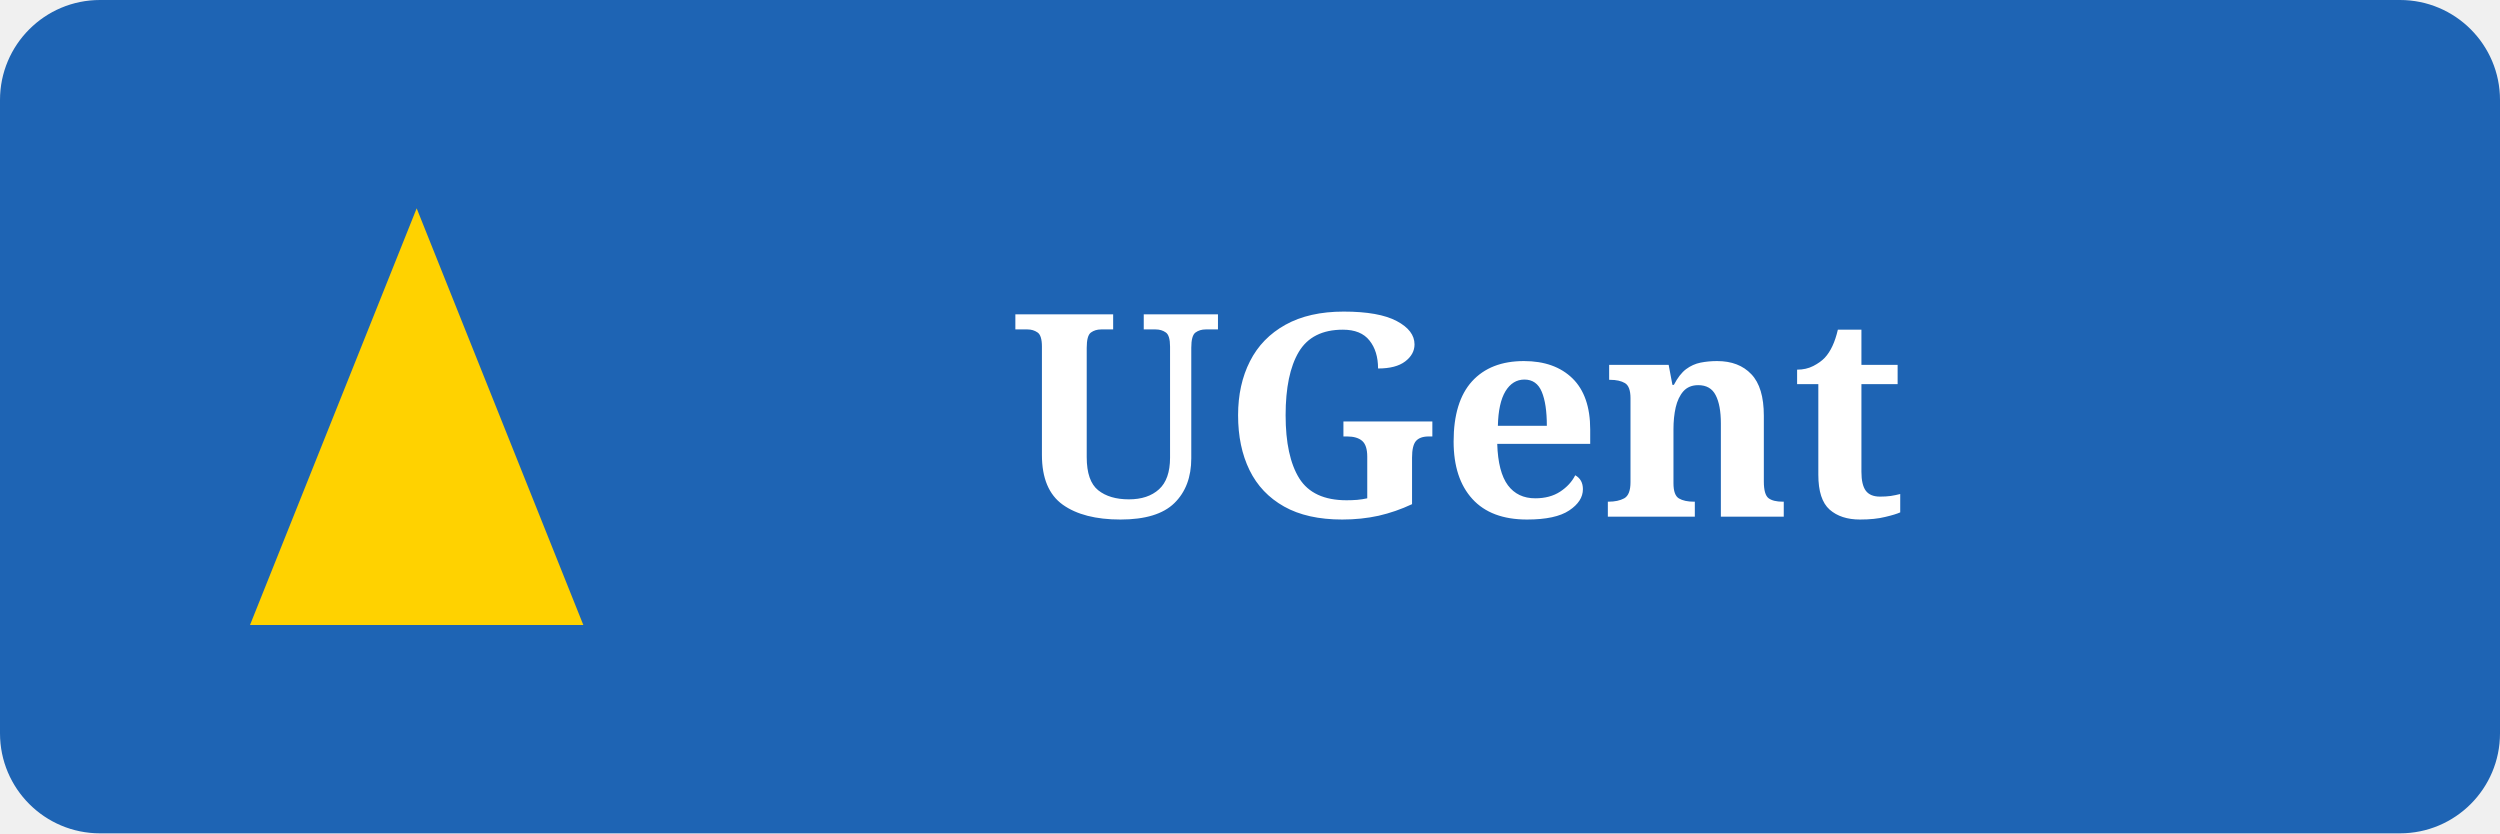
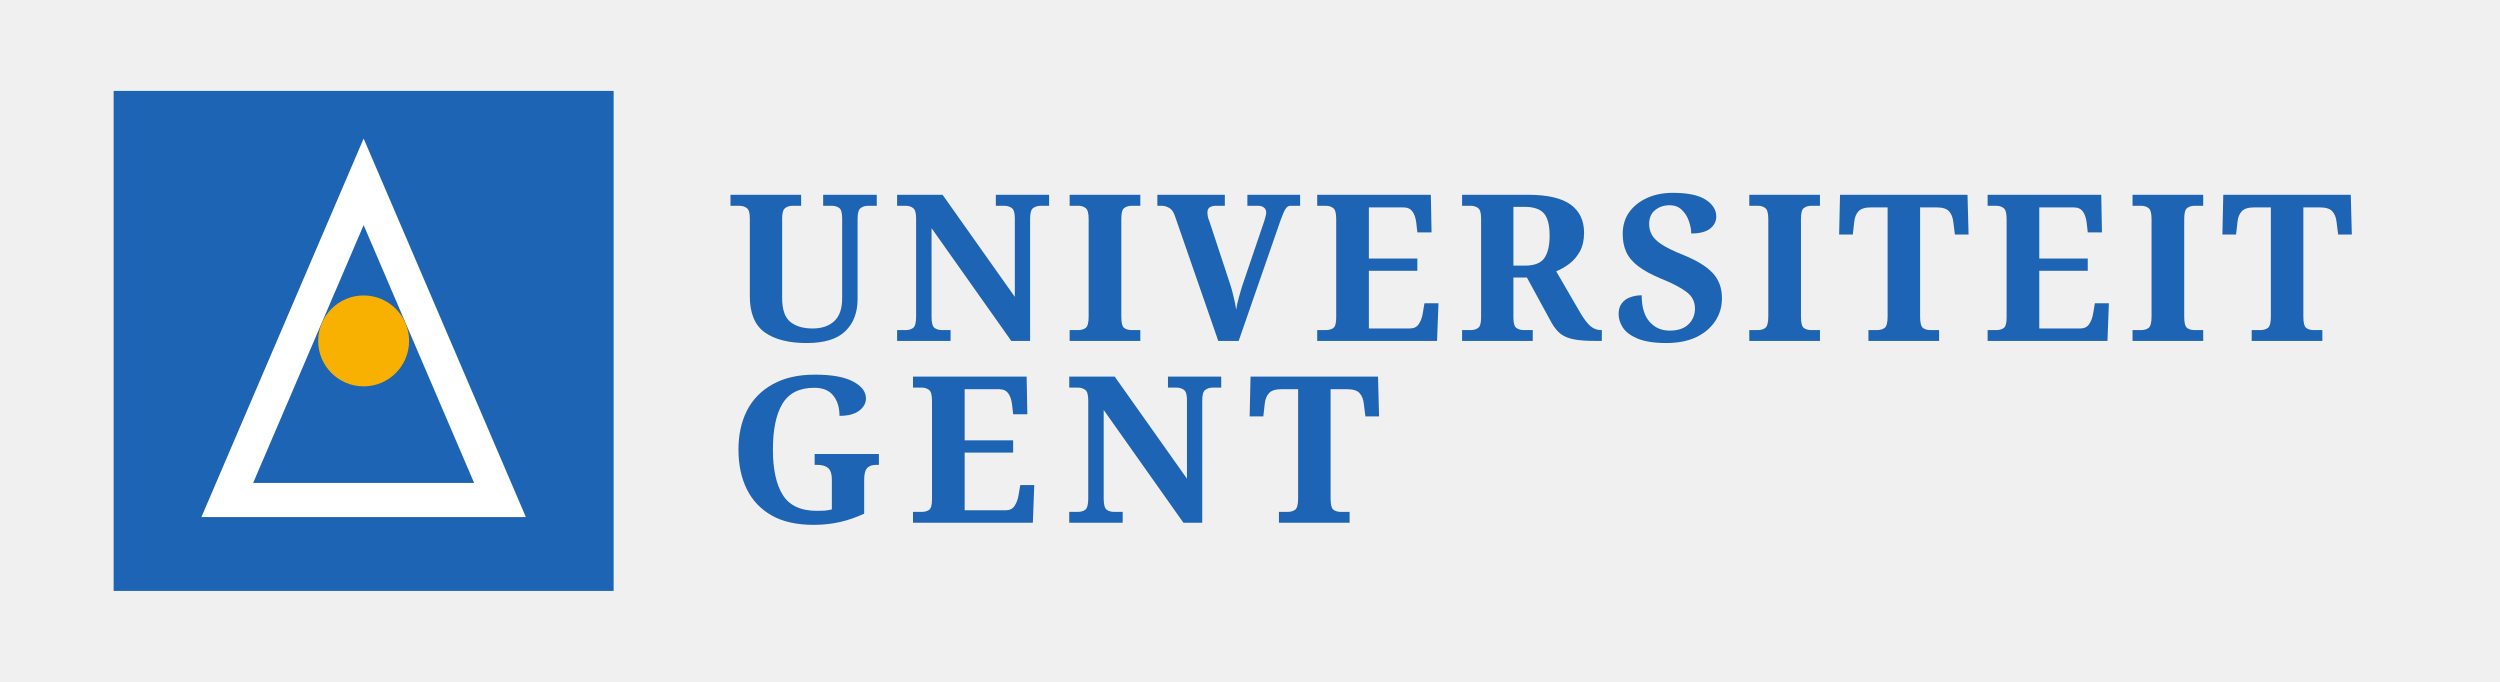
- <svg xmlns="http://www.w3.org/2000/svg" viewBox="0 0 300 100" width="300" height="100">
-   <rect width="300" height="100" rx="12" fill="#1e64b4" />
-   <polygon points="30,75 50,25 70,75" fill="#ffd200" />
-   <text x="175" y="62" font-family="Georgia, serif" font-weight="bold" font-size="34" fill="#ffffff" text-anchor="middle">UGent</text>
+ <svg xmlns="http://www.w3.org/2000/svg" viewBox="0 0 220 60" width="100%" height="100%">
+   <g transform="translate(10, 8)">
+     <rect x="0" y="0" width="44" height="44" fill="#1E64B4" />
+     <path d="M 22 8 L 34 36 L 10 36 Z" fill="none" stroke="#FFFFFF" stroke-width="3" />
+     <circle cx="22" cy="22" r="4" fill="#F8B100" />
+   </g>
+   <text x="64" y="30" font-family="'Cinzel', serif" font-size="18" font-weight="700" fill="#1E64B4" letter-spacing="1">UNIVERSITEIT</text>
+   <text x="64" y="46" font-family="'Cinzel', serif" font-size="18" font-weight="700" fill="#1E64B4" letter-spacing="2">GENT</text>
</svg>
